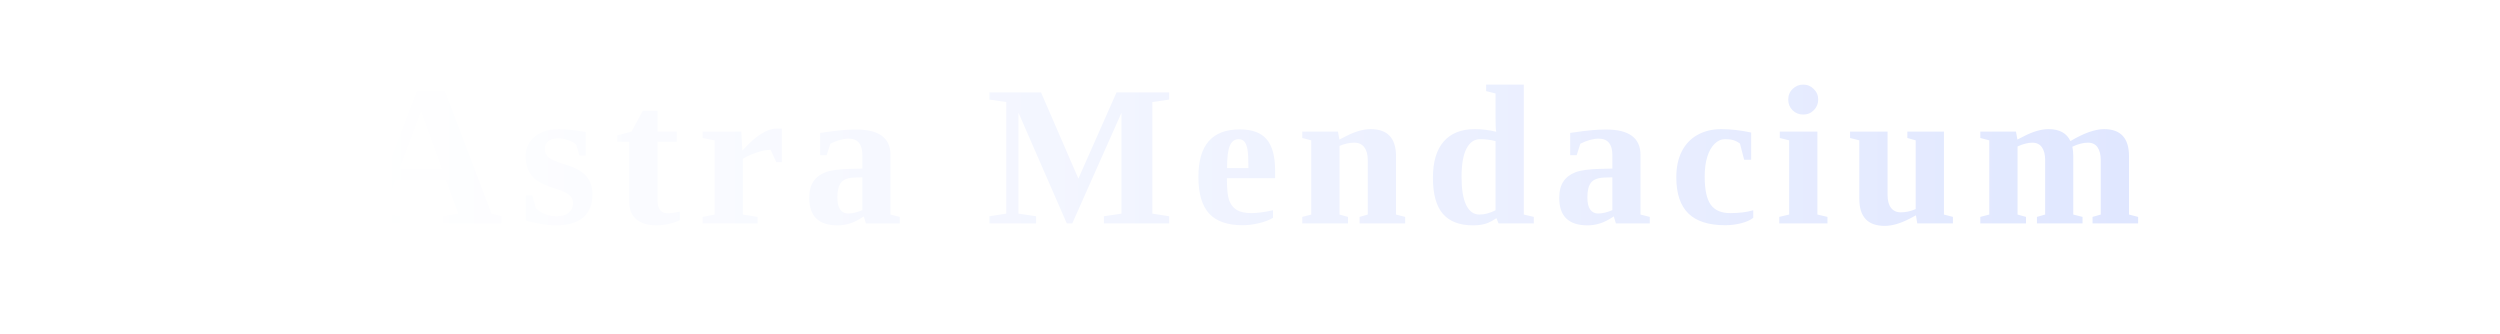
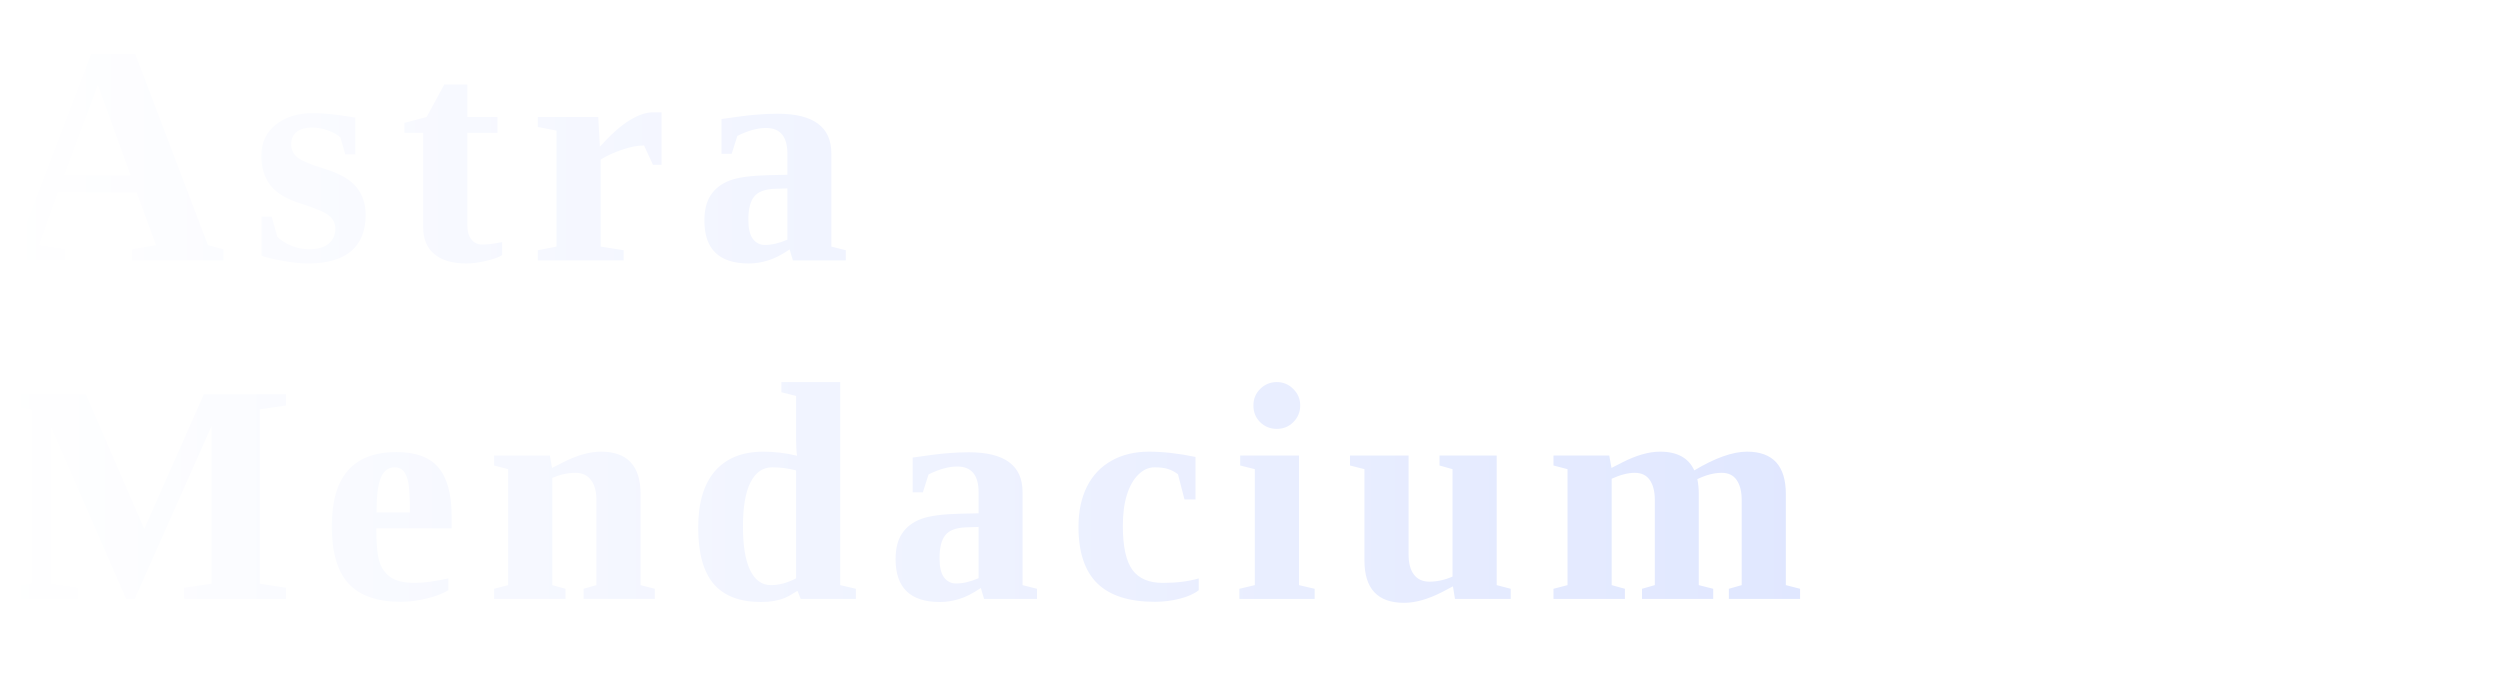
- <svg xmlns="http://www.w3.org/2000/svg" viewBox="0 0 300 40" fill="none">
+ <svg xmlns="http://www.w3.org/2000/svg" viewBox="0 0 192 52" fill="none">
  <defs>
    <linearGradient id="textGradient" x1="0%" y1="0%" x2="100%" y2="0%">
      <stop offset="0%" style="stop-color:#ffffff;stop-opacity:1" />
      <stop offset="100%" style="stop-color:#e0e7ff;stop-opacity:1" />
    </linearGradient>
    <filter id="glow" x="-20%" y="-20%" width="140%" height="140%">
      <feGaussianBlur stdDeviation="1" result="blur" />
      <feComposite in="SourceGraphic" in2="blur" operator="over" />
    </filter>
  </defs>
-   <text x="50%" y="50%" dominant-baseline="middle" text-anchor="middle" font-family="'Playfair Display', Georgia, 'Times New Roman', serif" font-size="24" font-weight="bold" letter-spacing="2" fill="url(#textGradient)" style="text-transform: uppercase;">Astra Mendacium</text>
+   <text x="0" y="20" text-anchor="start" font-family="'Playfair Display', Georgia, 'Times New Roman', serif" font-size="24" font-weight="bold" letter-spacing="2" fill="url(#textGradient)" style="text-transform: uppercase;">
+     <tspan x="0" dy="0">Astra</tspan>
+     <tspan x="0" dy="26">Mendacium</tspan>
+   </text>
</svg>
